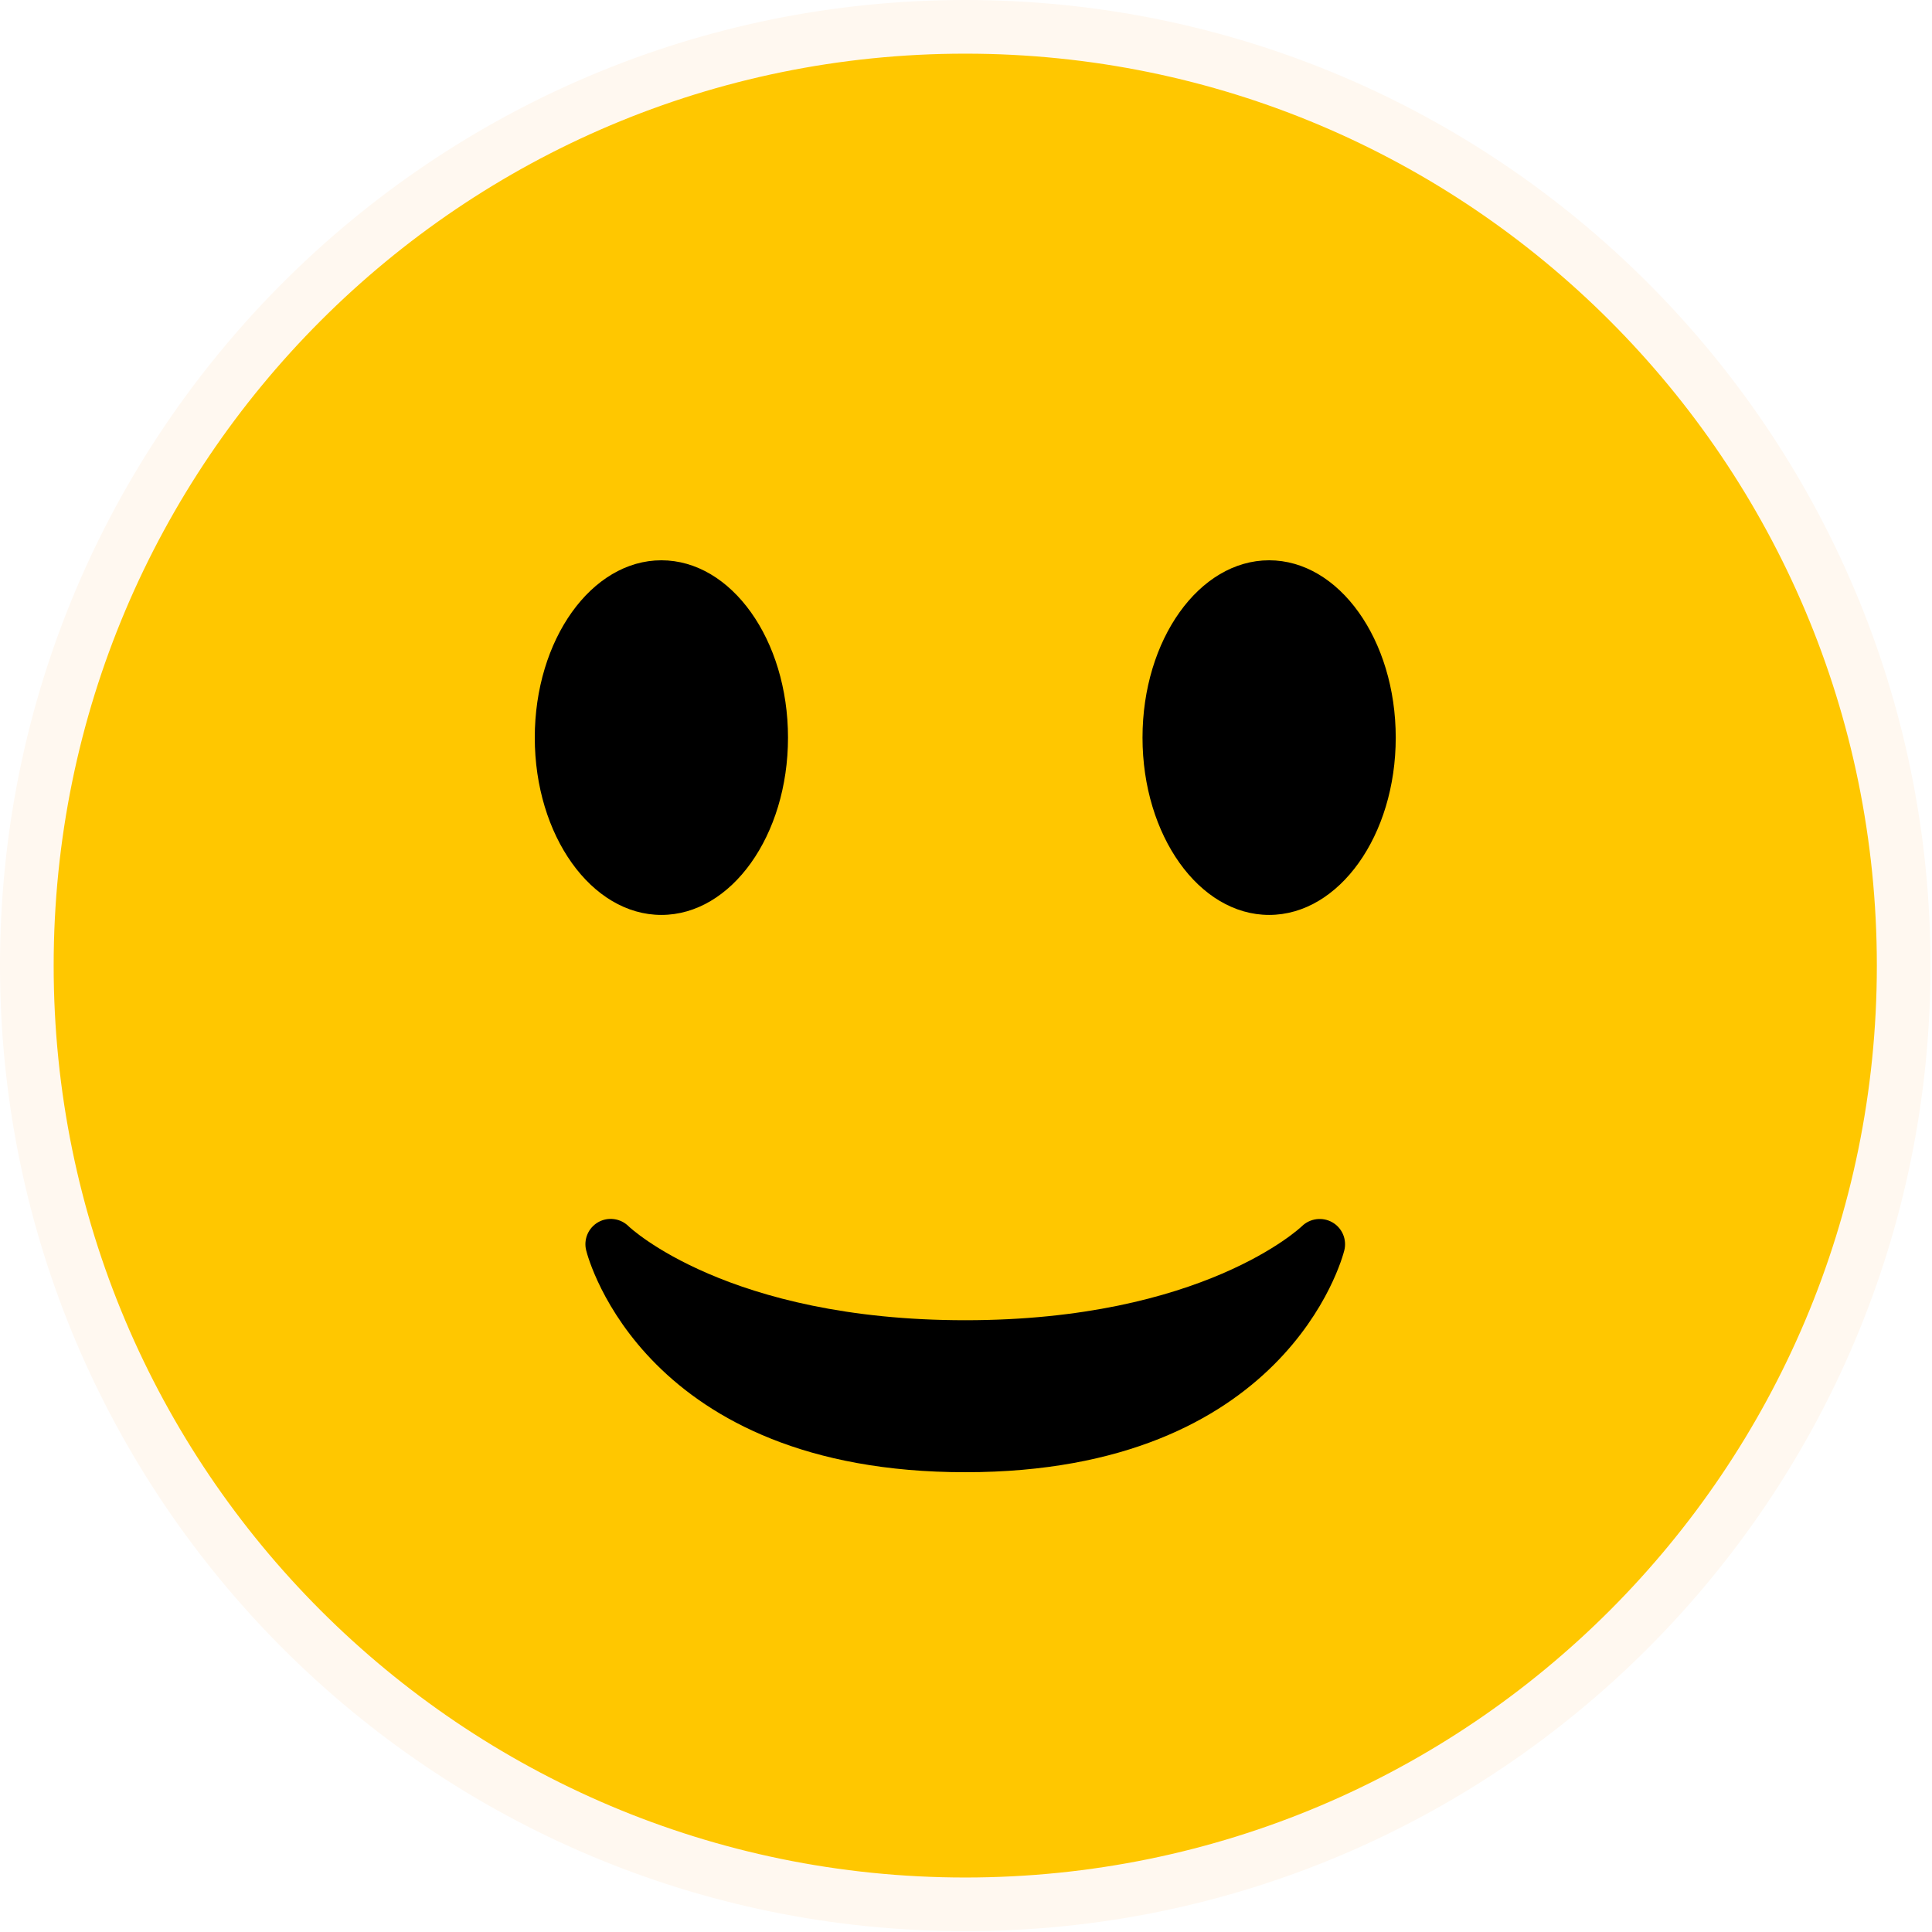
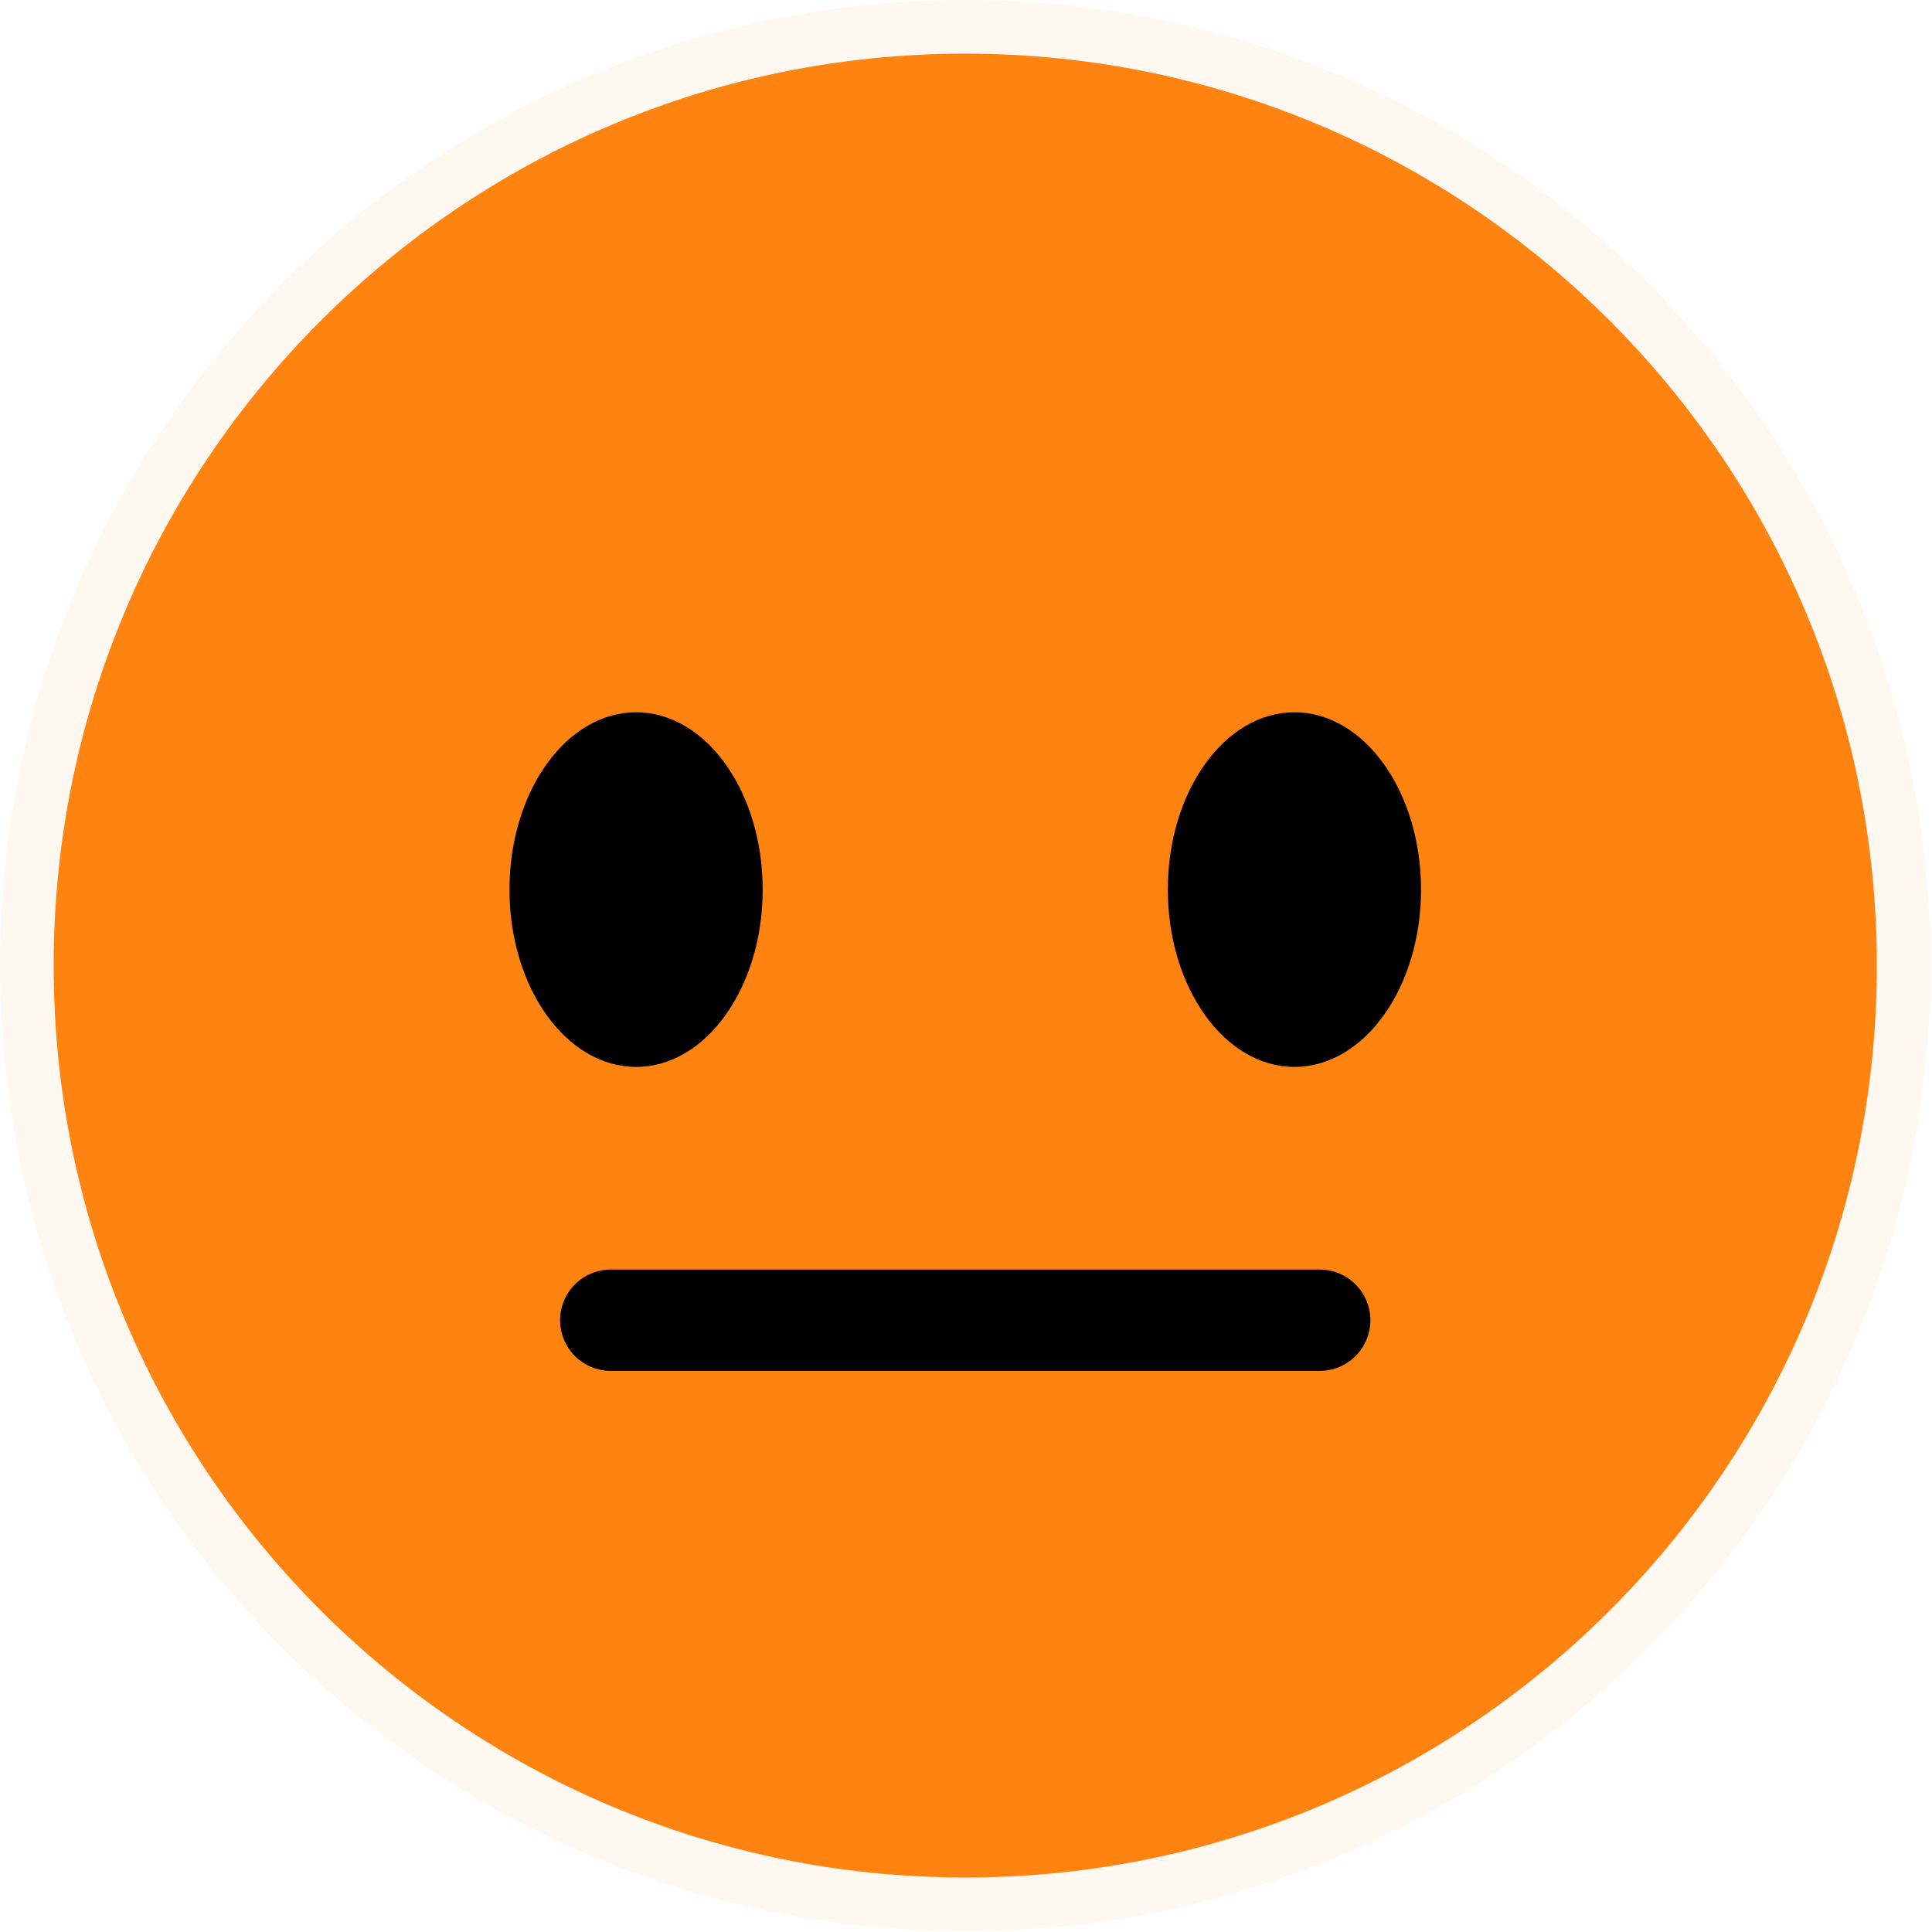
<svg xmlns="http://www.w3.org/2000/svg" width="144" height="144" viewBox="0 0 144 144" fill="none">
-   <path d="M71.944 2C110.574 2 141.888 33.327 141.889 71.969C141.889 110.611 110.574 141.938 71.944 141.938C33.315 141.938 2 110.611 2 71.969C2 33.327 33.315 2 71.944 2Z" fill="#FFC700" stroke="#FFF8F0" stroke-width="4" />
-   <path d="M43.69 93.194C43.859 93.87 48.098 109.73 71.943 109.73C95.791 109.73 100.027 93.87 100.197 93.194C100.296 92.796 100.262 92.376 100.101 91.998C99.939 91.621 99.659 91.306 99.302 91.103C98.944 90.9 98.529 90.819 98.121 90.871C97.713 90.924 97.333 91.107 97.037 91.393C96.965 91.465 89.661 98.402 71.943 98.402C54.225 98.402 46.917 91.465 46.849 91.397C46.557 91.108 46.178 90.922 45.771 90.867C45.364 90.812 44.95 90.89 44.592 91.091C44.232 91.294 43.949 91.611 43.786 91.99C43.623 92.37 43.589 92.793 43.69 93.194Z" fill="black" />
-   <path d="M49.296 68.193C54.508 68.193 58.733 62.276 58.733 54.977C58.733 47.678 54.508 41.761 49.296 41.761C44.084 41.761 39.859 47.678 39.859 54.977C39.859 62.276 44.084 68.193 49.296 68.193Z" fill="black" />
-   <path d="M94.593 68.193C99.805 68.193 104.03 62.276 104.03 54.977C104.03 47.678 99.805 41.761 94.593 41.761C89.381 41.761 85.156 47.678 85.156 54.977C85.156 62.276 89.381 68.193 94.593 68.193Z" fill="black" />
+   <path d="M71.944 2C110.574 2 141.888 33.331 141.889 71.969C141.889 110.61 110.574 141.938 71.944 141.938C33.319 141.938 2 110.611 2 71.969C2 33.331 33.319 2 71.944 2Z" fill="#FF8311" stroke="#FFF8F0" stroke-width="4" />
+   <path d="M47.409 79.522C52.621 79.522 56.846 73.605 56.846 66.305C56.846 59.006 52.621 53.089 47.409 53.089C42.198 53.089 37.973 59.006 37.973 66.305C37.973 73.605 42.198 79.522 47.409 79.522Z" fill="black" />
+   <path d="M96.48 79.522C101.691 79.522 105.916 73.605 105.916 66.305C105.916 59.006 101.691 53.089 96.48 53.089C91.268 53.089 87.043 59.006 87.043 66.305C87.043 73.605 91.268 79.522 96.48 79.522Z" fill="black" />
+   <path d="M98.366 102.178H45.521C44.52 102.178 43.56 101.78 42.852 101.072C42.144 100.364 41.746 99.403 41.746 98.402C41.746 97.4 42.144 96.44 42.852 95.732C43.56 95.023 44.52 94.626 45.521 94.626H98.366C99.368 94.626 100.328 95.023 101.035 95.732C101.743 96.44 102.141 97.4 102.141 98.402C102.141 99.403 101.743 100.364 101.035 101.072C100.328 101.78 99.368 102.178 98.366 102.178Z" fill="black" />
</svg>
